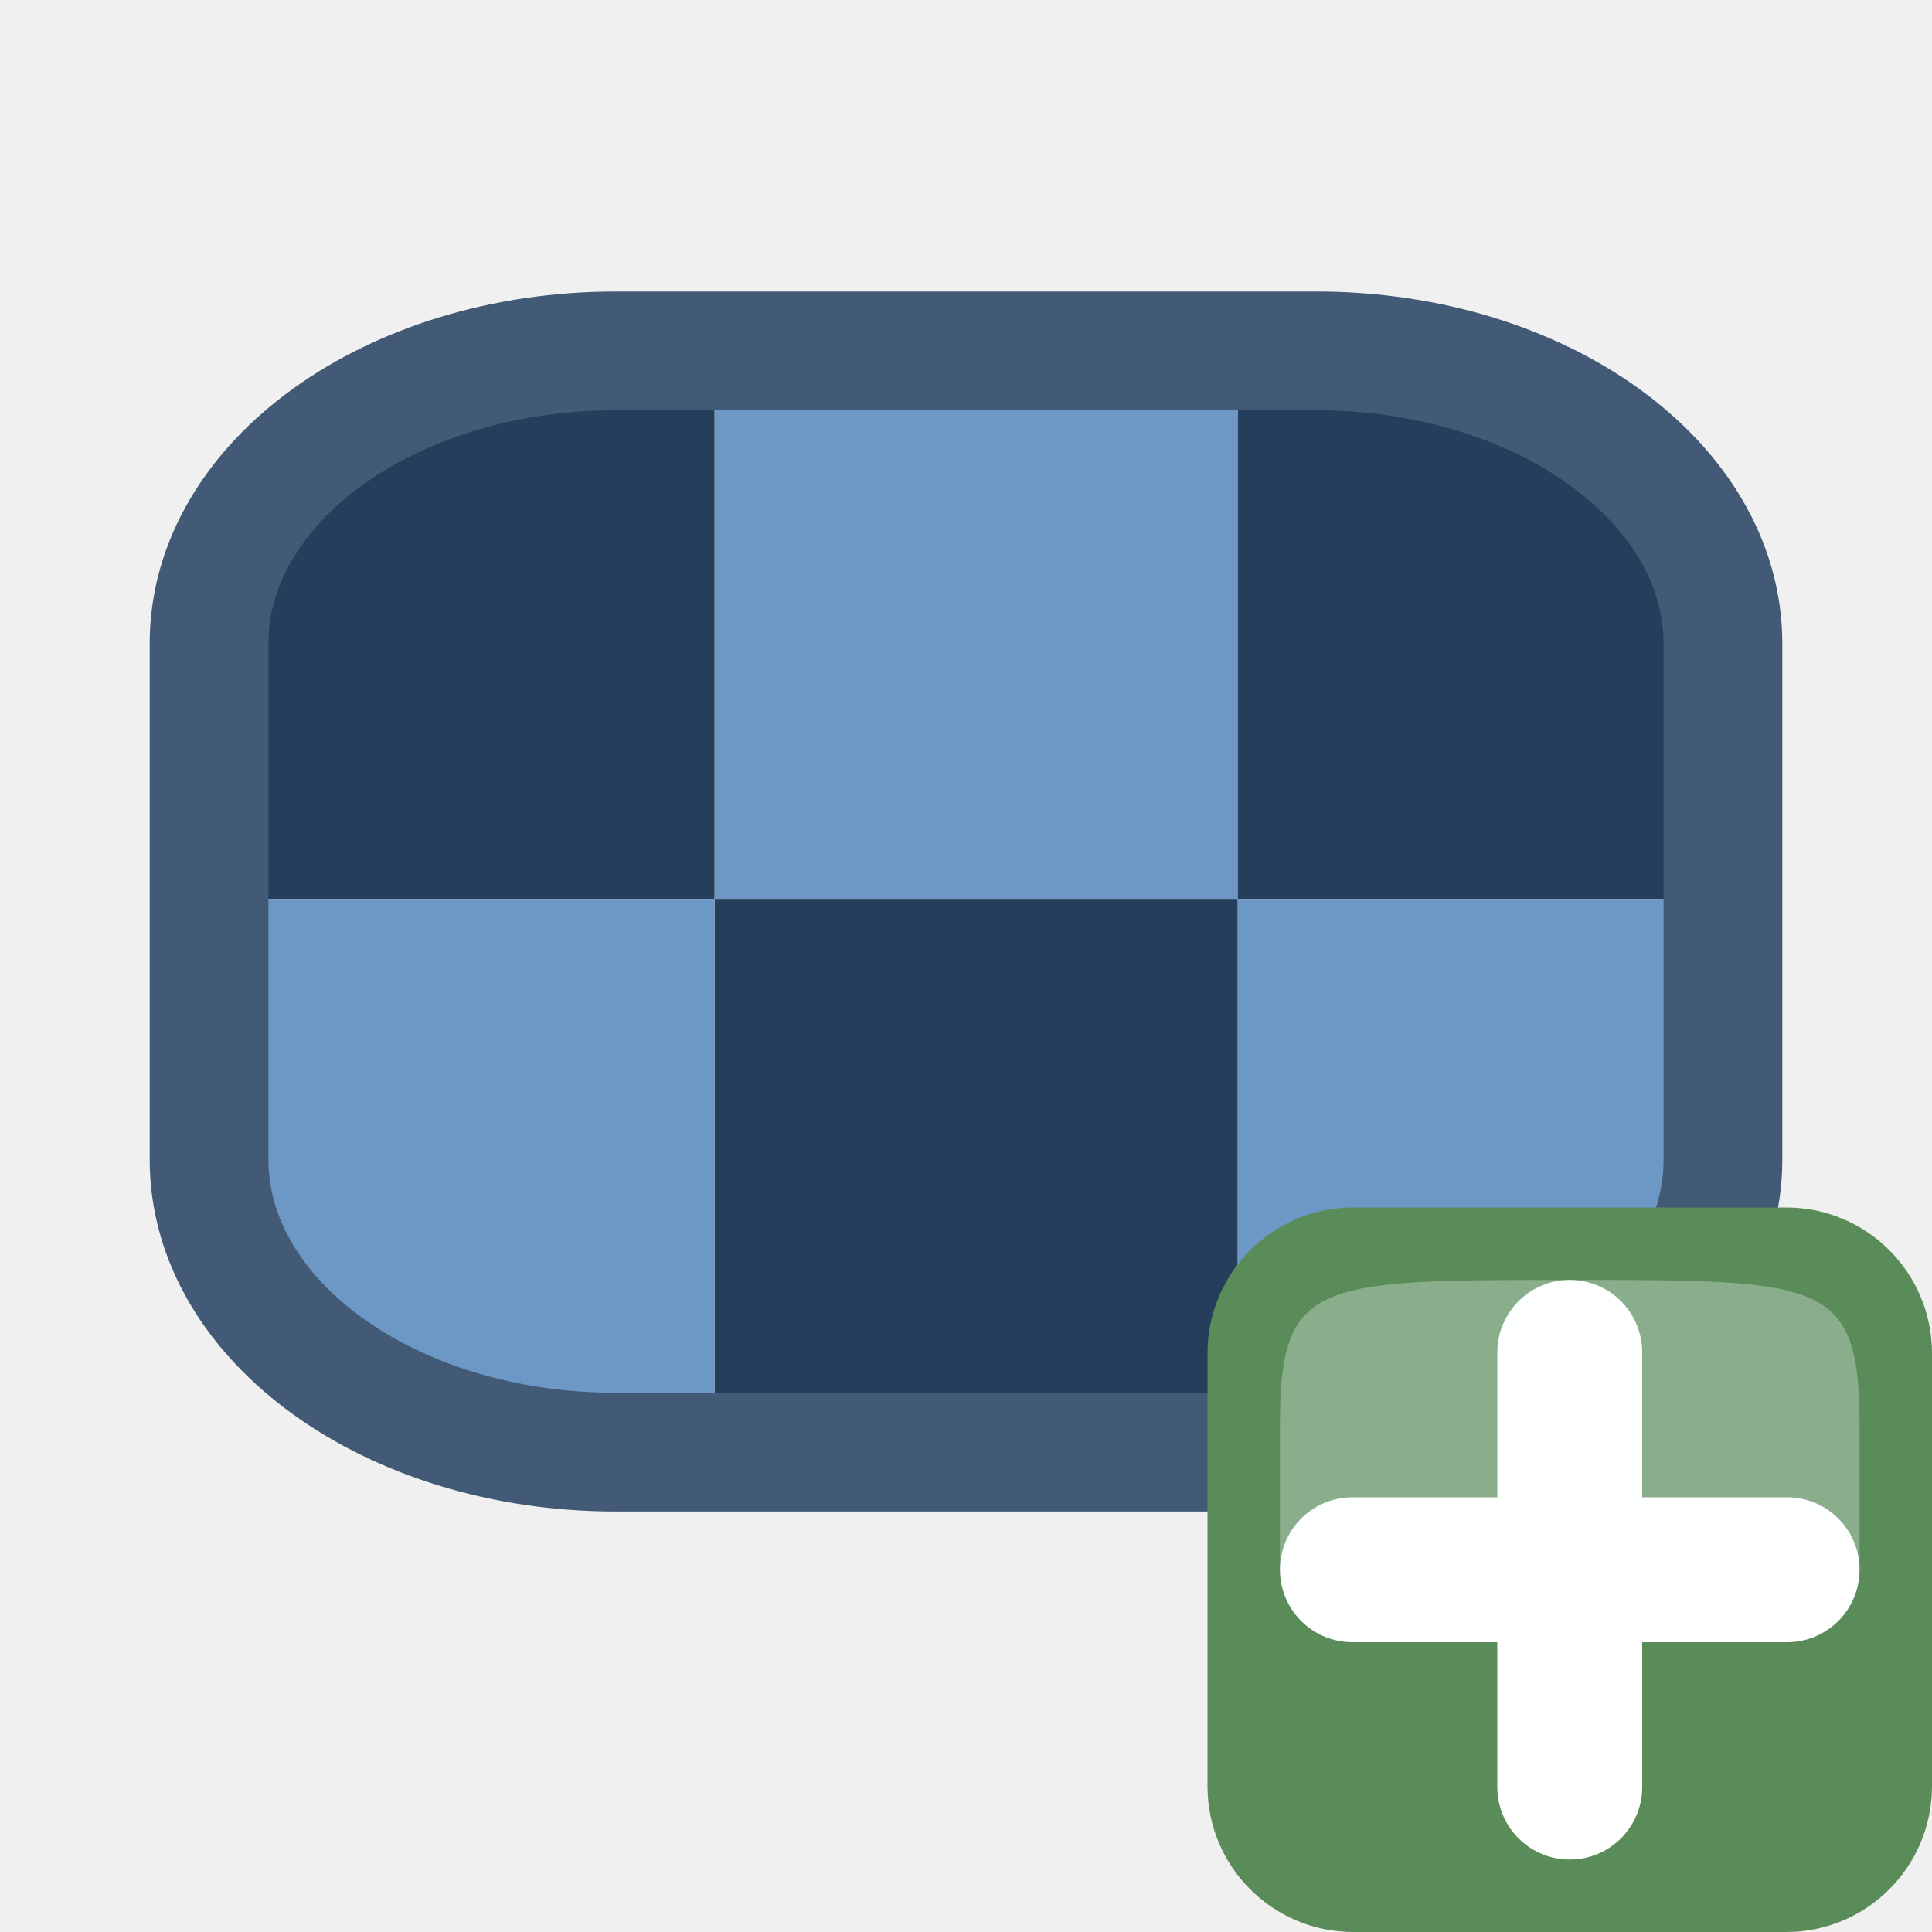
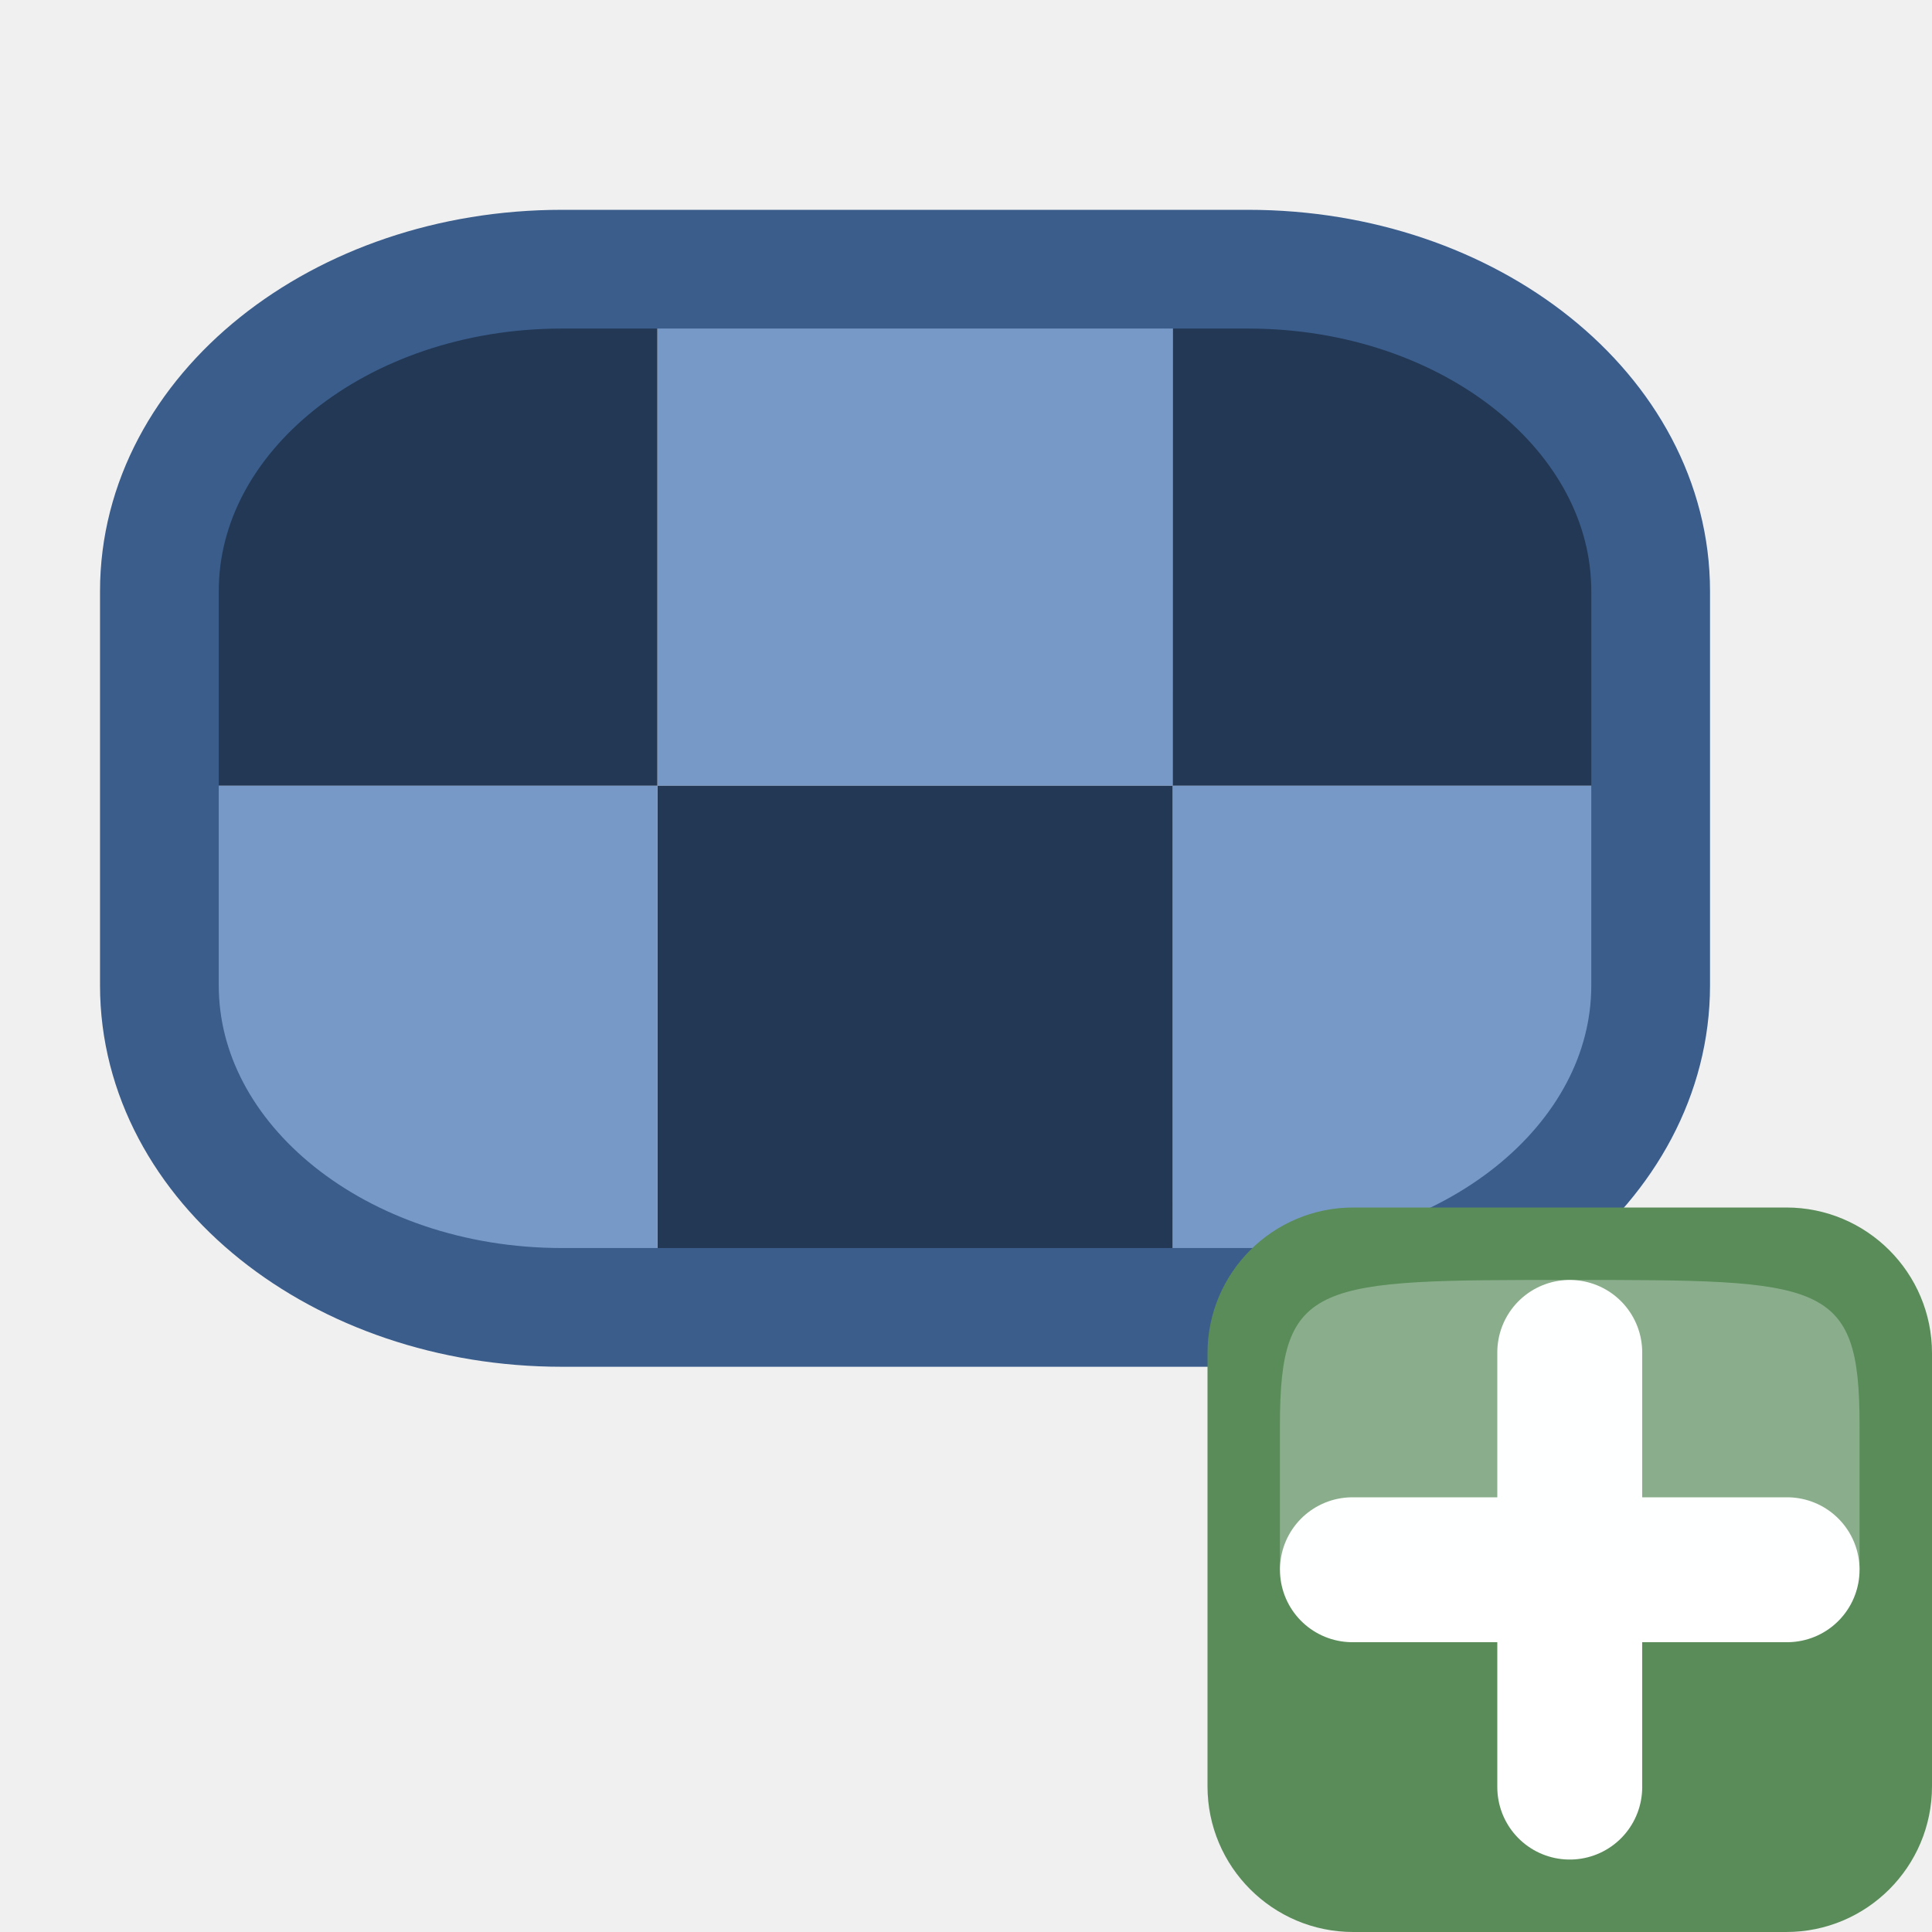
<svg xmlns="http://www.w3.org/2000/svg" width="24" height="24" id="svg5692" version="1.1">
  <defs id="defs5694">
    <pattern patternUnits="userSpaceOnUse" width="26" height="26" patternTransform="translate(-26.39019,4.731373)" id="pattern4576">
      <rect y="0" x="6.5" height="6.5" width="6.5" id="rect6419" style="fill:#6e97c4;fill-opacity:1;fill-rule:nonzero;stroke:none;display:inline" />
      <rect y="6.5" x="6.5" height="6.5" width="6.5" id="rect6419-6-9" style="fill:#253e5b;fill-opacity:1;fill-rule:nonzero;stroke:none;display:inline" />
      <rect y="0" x="0" height="6.5" width="6.5" id="rect6419-6-7" style="fill:#253e5b;fill-opacity:1;fill-rule:nonzero;stroke:none;display:inline" />
      <rect y="6.5" x="0" height="6.5" width="6.5" id="rect6419-3" style="fill:#6d97c4;fill-opacity:1;fill-rule:nonzero;stroke:none;display:inline" />
      <rect y="0" x="19.5" height="6.5" width="6.5" id="rect6419-8" style="fill:#6e97c4;fill-opacity:1;fill-rule:nonzero;stroke:none;display:inline" />
      <rect y="6.5" x="19.5" height="6.5" width="6.5" id="rect6419-6-9-8" style="fill:#253e5b;fill-opacity:1;fill-rule:nonzero;stroke:none;display:inline" />
      <rect y="0" x="13" height="6.5" width="6.5" id="rect6419-6-7-5" style="fill:#253e5b;fill-opacity:1;fill-rule:nonzero;stroke:none;display:inline" />
      <rect y="6.5" x="13" height="6.5" width="6.5" id="rect6419-3-7" style="fill:#6d97c4;fill-opacity:1;fill-rule:nonzero;stroke:none;display:inline" />
      <rect y="13" x="6.5" height="6.5" width="6.5" id="rect6419-1" style="fill:#6e97c4;fill-opacity:1;fill-rule:nonzero;stroke:none;display:inline" />
      <rect y="19.5" x="6.5" height="6.5" width="6.5" id="rect6419-6-9-5" style="fill:#253e5b;fill-opacity:1;fill-rule:nonzero;stroke:none;display:inline" />
      <rect y="13" x="0" height="6.5" width="6.5" id="rect6419-6-7-0" style="fill:#253e5b;fill-opacity:1;fill-rule:nonzero;stroke:none;display:inline" />
      <rect y="19.5" x="0" height="6.5" width="6.5" id="rect6419-3-76" style="fill:#6d97c4;fill-opacity:1;fill-rule:nonzero;stroke:none;display:inline" />
      <rect y="13" x="19.5" height="6.5" width="6.5" id="rect6419-0" style="fill:#6e97c4;fill-opacity:1;fill-rule:nonzero;stroke:none;display:inline" />
      <rect y="19.5" x="19.5" height="6.5" width="6.5" id="rect6419-6-9-4" style="fill:#253e5b;fill-opacity:1;fill-rule:nonzero;stroke:none;display:inline" />
      <rect y="13" x="13" height="6.5" width="6.5" id="rect6419-6-7-3" style="fill:#253e5b;fill-opacity:1;fill-rule:nonzero;stroke:none;display:inline" />
      <rect y="19.5" x="13" height="6.5" width="6.5" id="rect6419-3-1" style="fill:#6d97c4;fill-opacity:1;fill-rule:nonzero;stroke:none;display:inline" />
    </pattern>
  </defs>
  <g id="layer2" style="display:inline" transform="translate(0,-8)">
-     <path style="fill:#6e97c4;fill-opacity:1;fill-rule:nonzero;stroke:none;display:inline" d="m 8.876,12.666 6.5,0 0,6.5 -6.5,0 z" id="rect3249" />
-     <path style="fill:#253e5b;fill-opacity:1;fill-rule:nonzero;stroke:none;display:inline" d="m 8.876,19.166 6.5,0 0,6.5 -6.5,0 z" id="rect3251" />
-     <path style="fill:#253e5b;fill-opacity:1;fill-rule:nonzero;stroke:none;display:inline" d="m 3.286,13.531 5.59,-0.865 0,6.5 -6.5,0 z" id="rect3253" />
-     <path style="fill:#6d97c4;fill-opacity:1;fill-rule:nonzero;stroke:none;display:inline" d="m 2.376,19.166 6.5,0 0,6.5 -5.48,-0.799 z" id="rect3255" />
-     <path style="fill:#253e5b;fill-opacity:1;fill-rule:nonzero;stroke:none;display:inline" d="m 15.376,12.666 5.369,0.954 1.131,5.546 -6.5,0 z" id="rect3261" />
-     <path style="fill:#6d97c4;fill-opacity:1;fill-rule:nonzero;stroke:none;display:inline" d="m 15.376,19.166 6.5,0 -1.287,5.812 -5.213,0.688 z" id="rect3263" />
-     <rect style="fill:none;stroke:#425a75;stroke-width:1.475;stroke-linecap:round;stroke-linejoin:round;stroke-miterlimit:4;stroke-opacity:1;stroke-dasharray:none;stroke-dashoffset:2.4" id="rect6415" width="18.806" height="13.68" x="2.597" y="12.359" rx="5.051" ry="3.634" />
+     <path style="fill:#7799c8;fill-opacity:1;fill-rule:nonzero;stroke:none;display:inline" d="m 8.166,11.633 6.403,0 0,6.128 -6.403,0 z" id="rect3249" />
+     <path style="fill:#233854;fill-opacity:1;fill-rule:nonzero;stroke:none;display:inline" d="m 8.166,17.761 6.403,0 0,6.128 -6.403,0 z" id="rect3251" />
+     <path style="fill:#233854;fill-opacity:1;fill-rule:nonzero;stroke:none;display:inline" d="m 2.659,12.449 5.507,-0.816 0,6.128 -6.403,0 z" id="rect3253" />
+     <path style="fill:#7799c8;fill-opacity:1;fill-rule:nonzero;stroke:none;display:inline" d="m 1.763,17.761 6.403,0 0,6.128 -5.398,-0.753 z" id="rect3255" />
+     <path style="fill:#233854;fill-opacity:1;fill-rule:nonzero;stroke:none;display:inline" d="m 14.569,11.633 5.288,0.899 1.114,5.229 -6.403,0 z" id="rect3261" />
+     <path style="fill:#7799c8;fill-opacity:1;fill-rule:nonzero;stroke:none;display:inline" d="m 14.569,17.761 6.403,0 -1.267,5.48 -5.135,0.648 z" id="rect3263" />
+     <rect style="fill:none;stroke:#3a5d8c;stroke-width:1.475;stroke-linecap:round;stroke-linejoin:round;stroke-miterlimit:4;stroke-opacity:1;stroke-dasharray:none;stroke-dashoffset:2.4" id="rect6415" width="18.525" height="12.897" x="1.98" y="11.344" rx="5" ry="4" />
    <g style="display:inline" id="g3772" transform="matrix(0.6923077,0,0,0.6923077,1.846154,9.846154)">
      <rect ry="2.615" y="19" x="19" height="13" width="13" id="rect3563" style="fill:#5a8c5a;fill-opacity:1;stroke:#555753;stroke-width:0;stroke-linejoin:round;stroke-miterlimit:4;stroke-opacity:1;stroke-dasharray:none;display:inline" rx="2.615" />
      <path style="fill:#ffffff;fill-opacity:1;fill-rule:evenodd;stroke:#ffffff;stroke-width:2.6;stroke-linecap:round;stroke-linejoin:round;stroke-miterlimit:4;stroke-opacity:1;stroke-dasharray:none;stroke-dashoffset:0;marker:none;visibility:visible;display:inline;overflow:visible;enable-background:accumulate" d="m 21.6,25.5 7.8,0" id="path3807" />
      <path id="path3809" d="M 25.5,29.4 25.5,21.6" style="fill:#ffffff;fill-opacity:1;fill-rule:evenodd;stroke:#ffffff;stroke-width:2.6;stroke-linecap:round;stroke-linejoin:round;stroke-miterlimit:4;stroke-opacity:1;stroke-dasharray:none;stroke-dashoffset:0;marker:none;visibility:visible;display:inline;overflow:visible;enable-background:accumulate" />
      <path id="path6992" d="m 20.3,25.5 10.4,0 c 0,0 0,0 0,-2.6 C 30.7,20.3 30.05,20.3 25.5,20.3 c -4.55,0 -5.2,0 -5.2,2.6 0,2.6 0,2.6 0,2.6 z" style="opacity:0.3;fill:#fcffff;fill-rule:evenodd;stroke:none;display:inline;enable-background:new" />
    </g>
  </g>
</svg>
